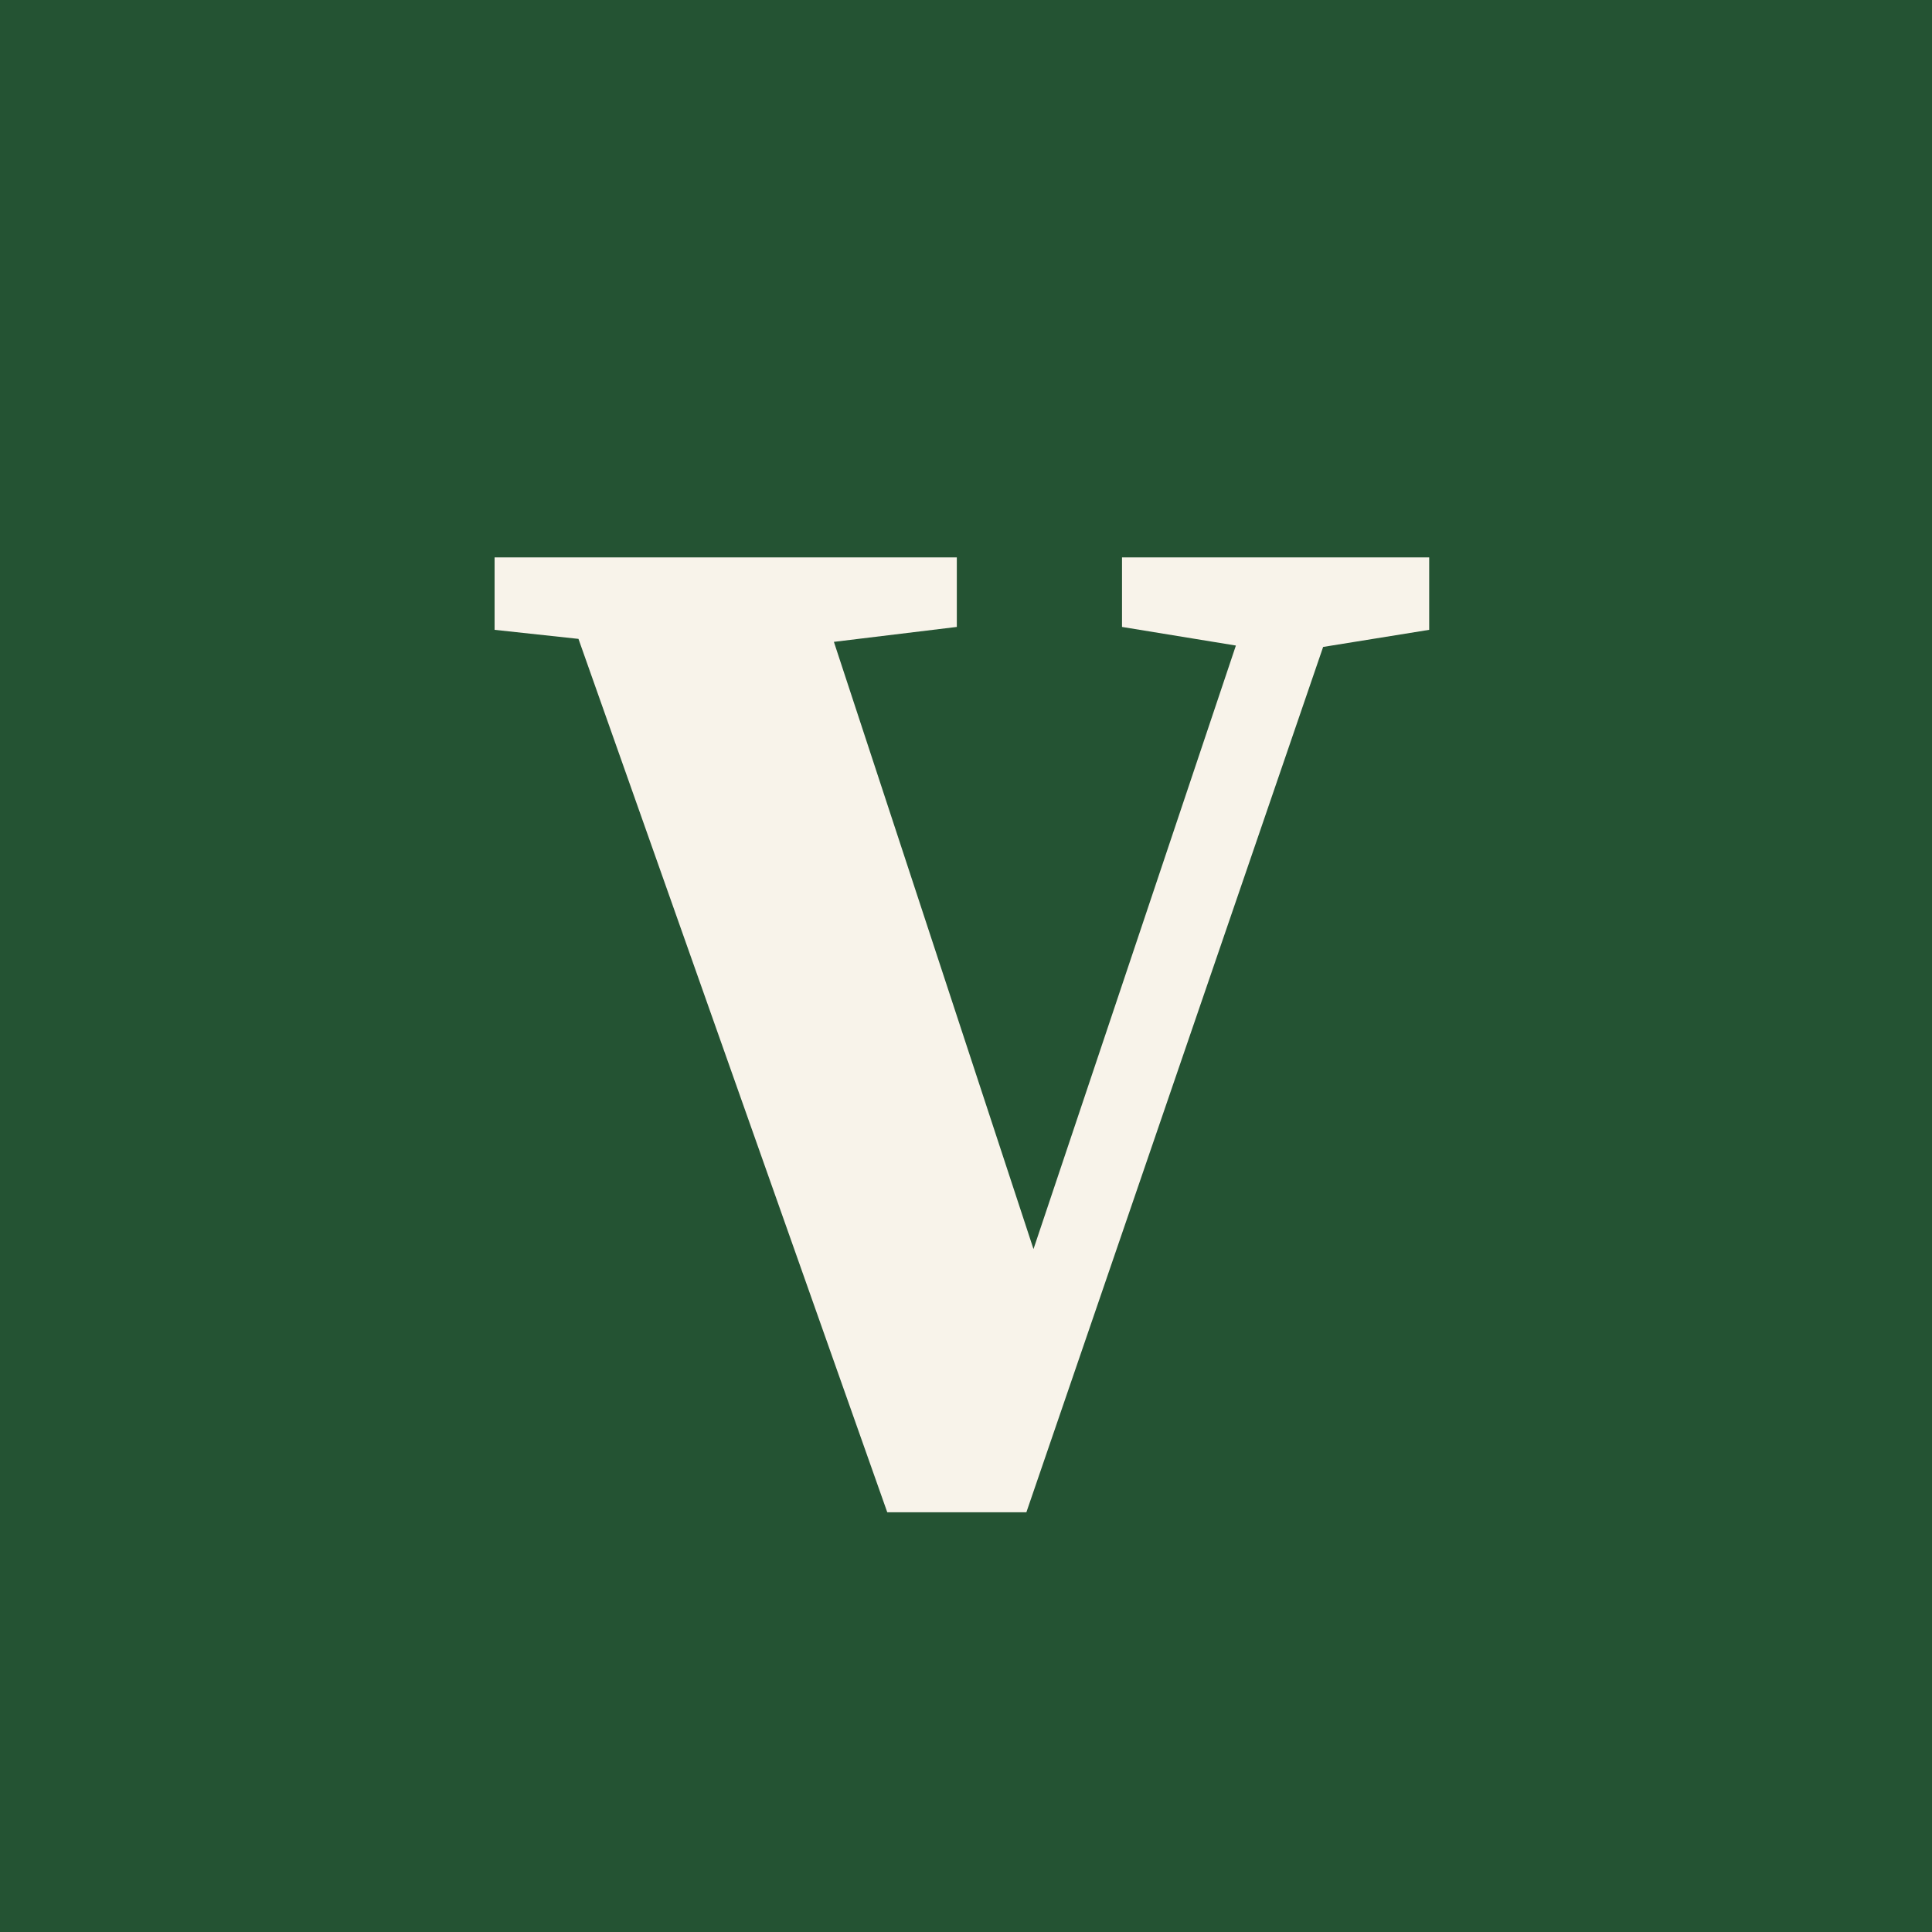
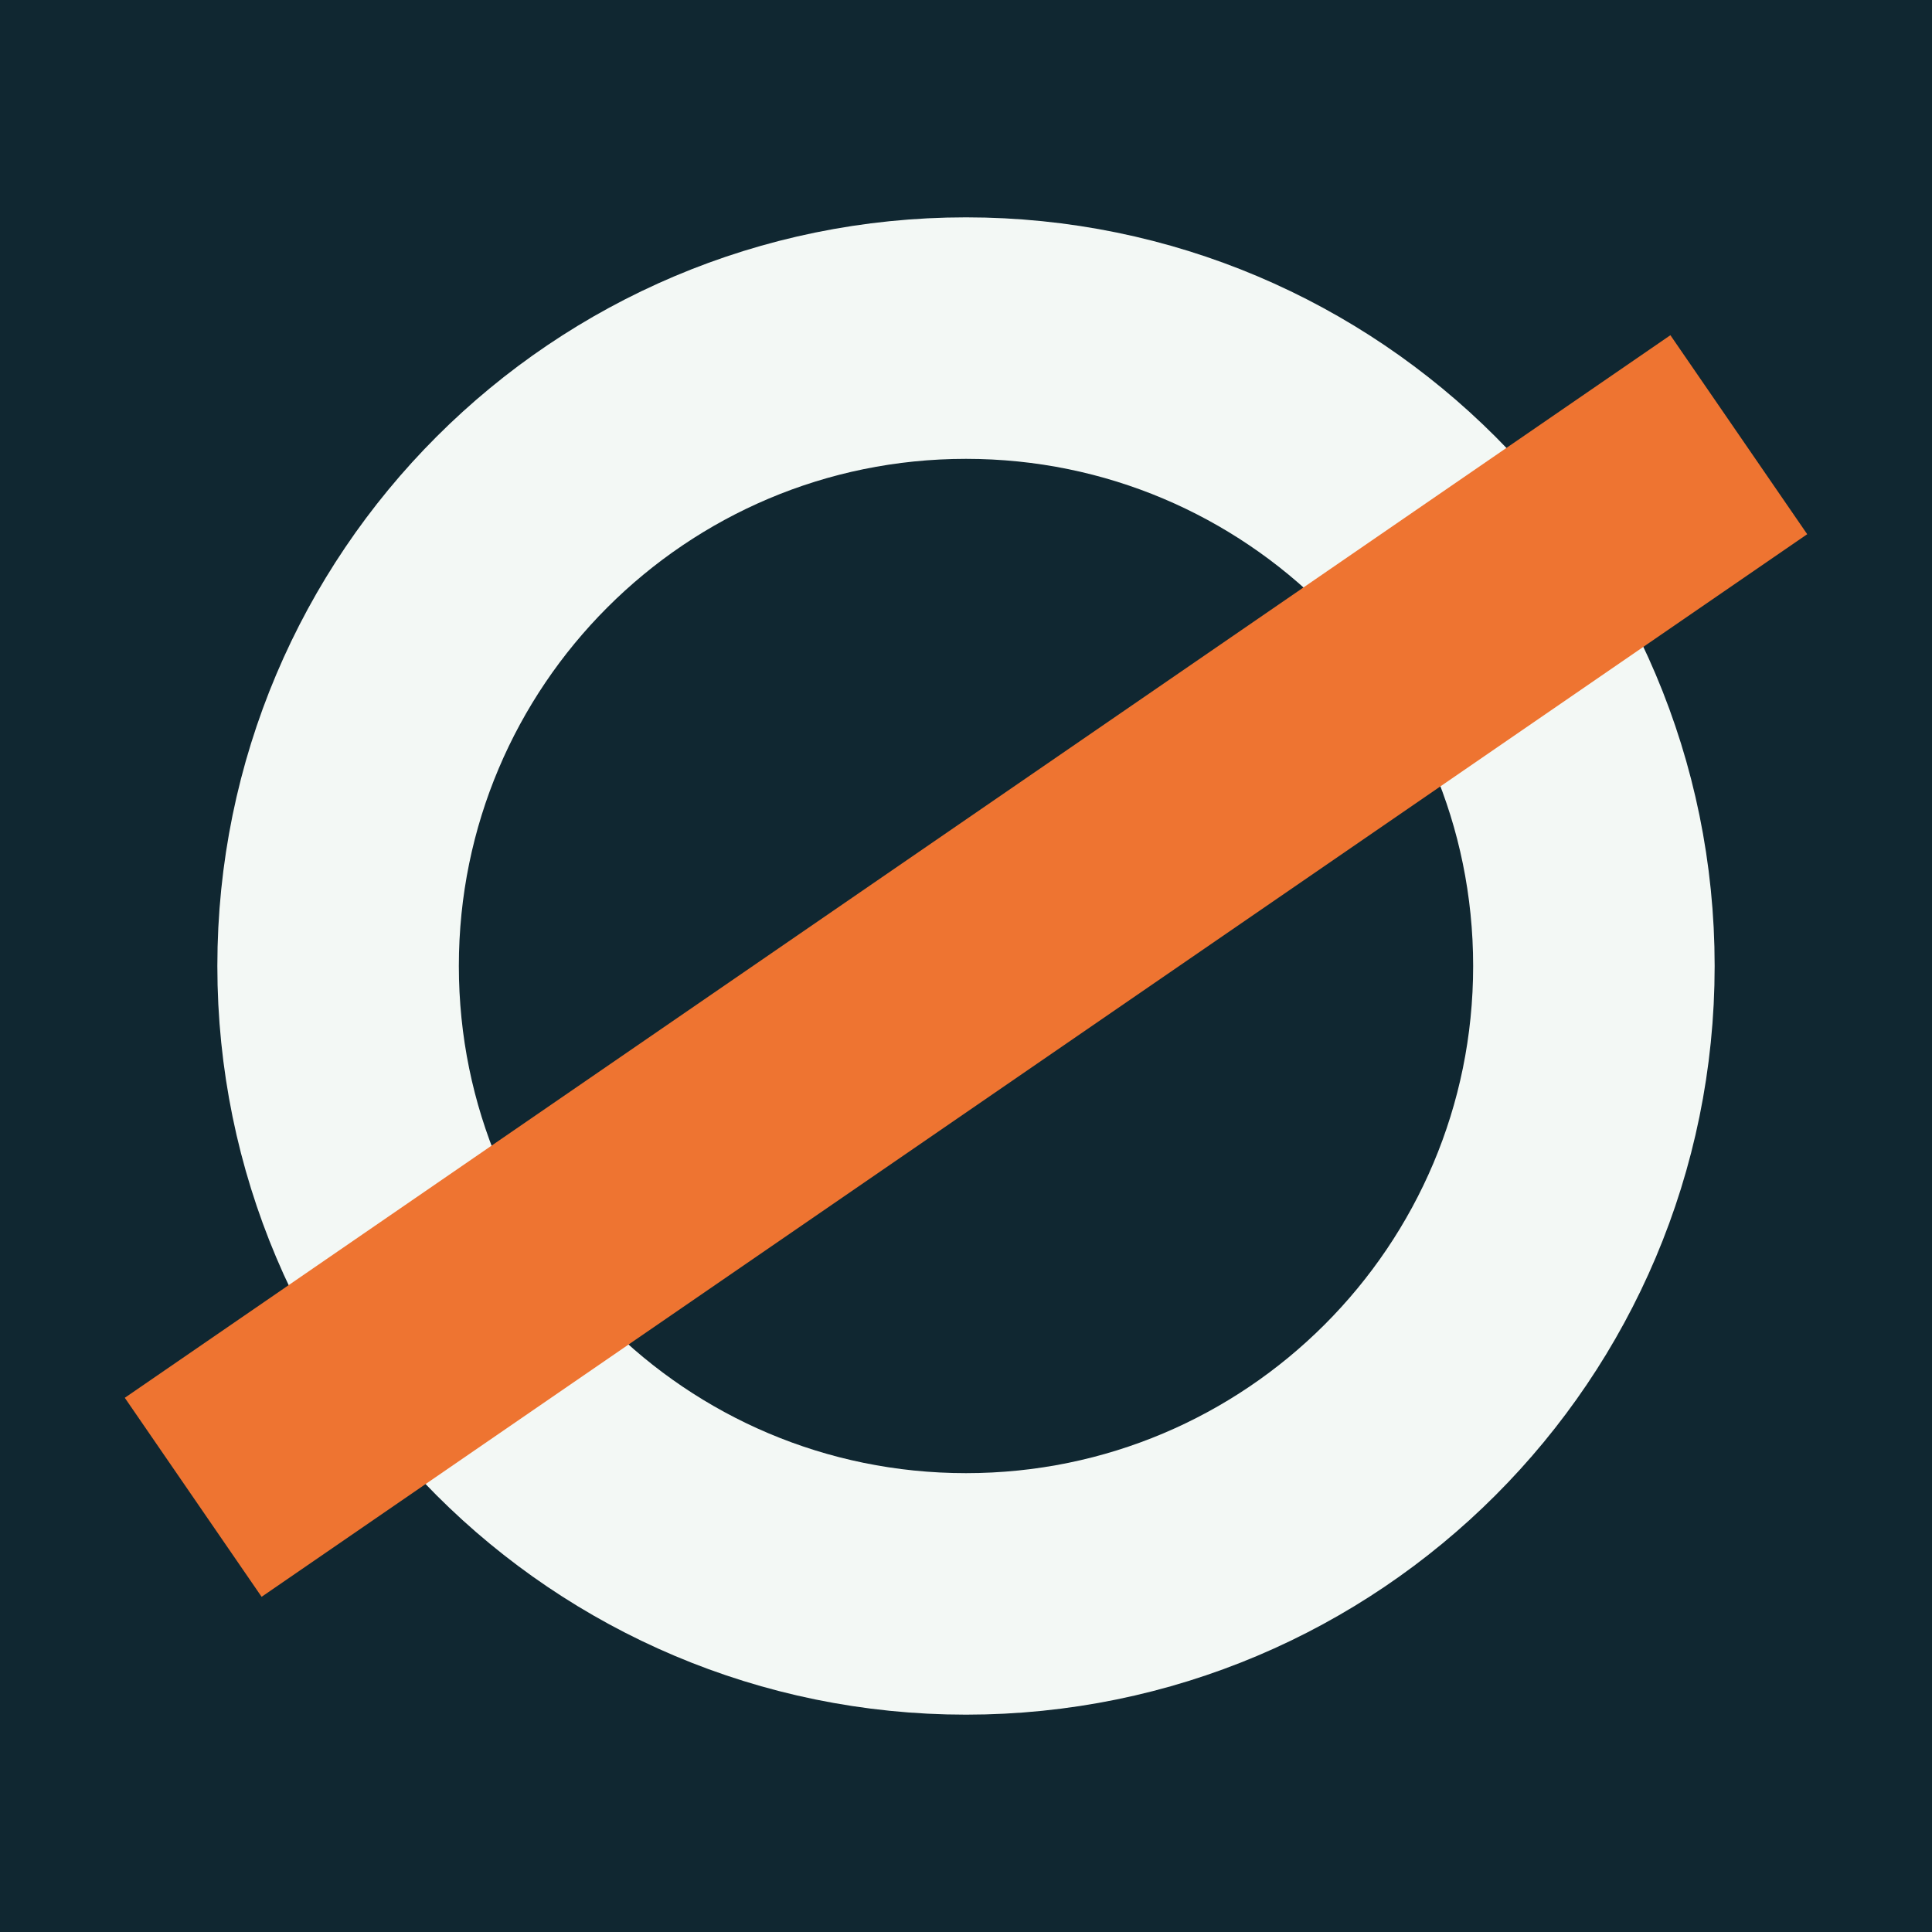
- <svg xmlns="http://www.w3.org/2000/svg" viewBox="0 0 32 32">
-   <rect width="32" height="32" fill="#245333" />
-   <path d="M14.696 25.048L9.104 9.232H13.352L17.336 21.352H16.88L17 21.04L20.96 9.232H22.424L17 25.048H14.696ZM8.192 10.432V9.232H15.848V10.384L12.488 10.792H11.528L8.192 10.432ZM18.584 10.384V9.232H23.672V10.432L21.44 10.792H21.08L18.584 10.384Z" fill="#f8f3ea" />
+ <svg xmlns="http://www.w3.org/2000/svg" viewBox="0 0 40 40">
+   <rect width="40" height="40" fill="#102731" />
+   <circle cx="20" cy="20" r="13" fill="none" stroke="#f3f8f5" stroke-width="5" />
+   <path d="m4 31 32-22" fill="none" stroke="#ee7431" stroke-width="5" />
</svg>
